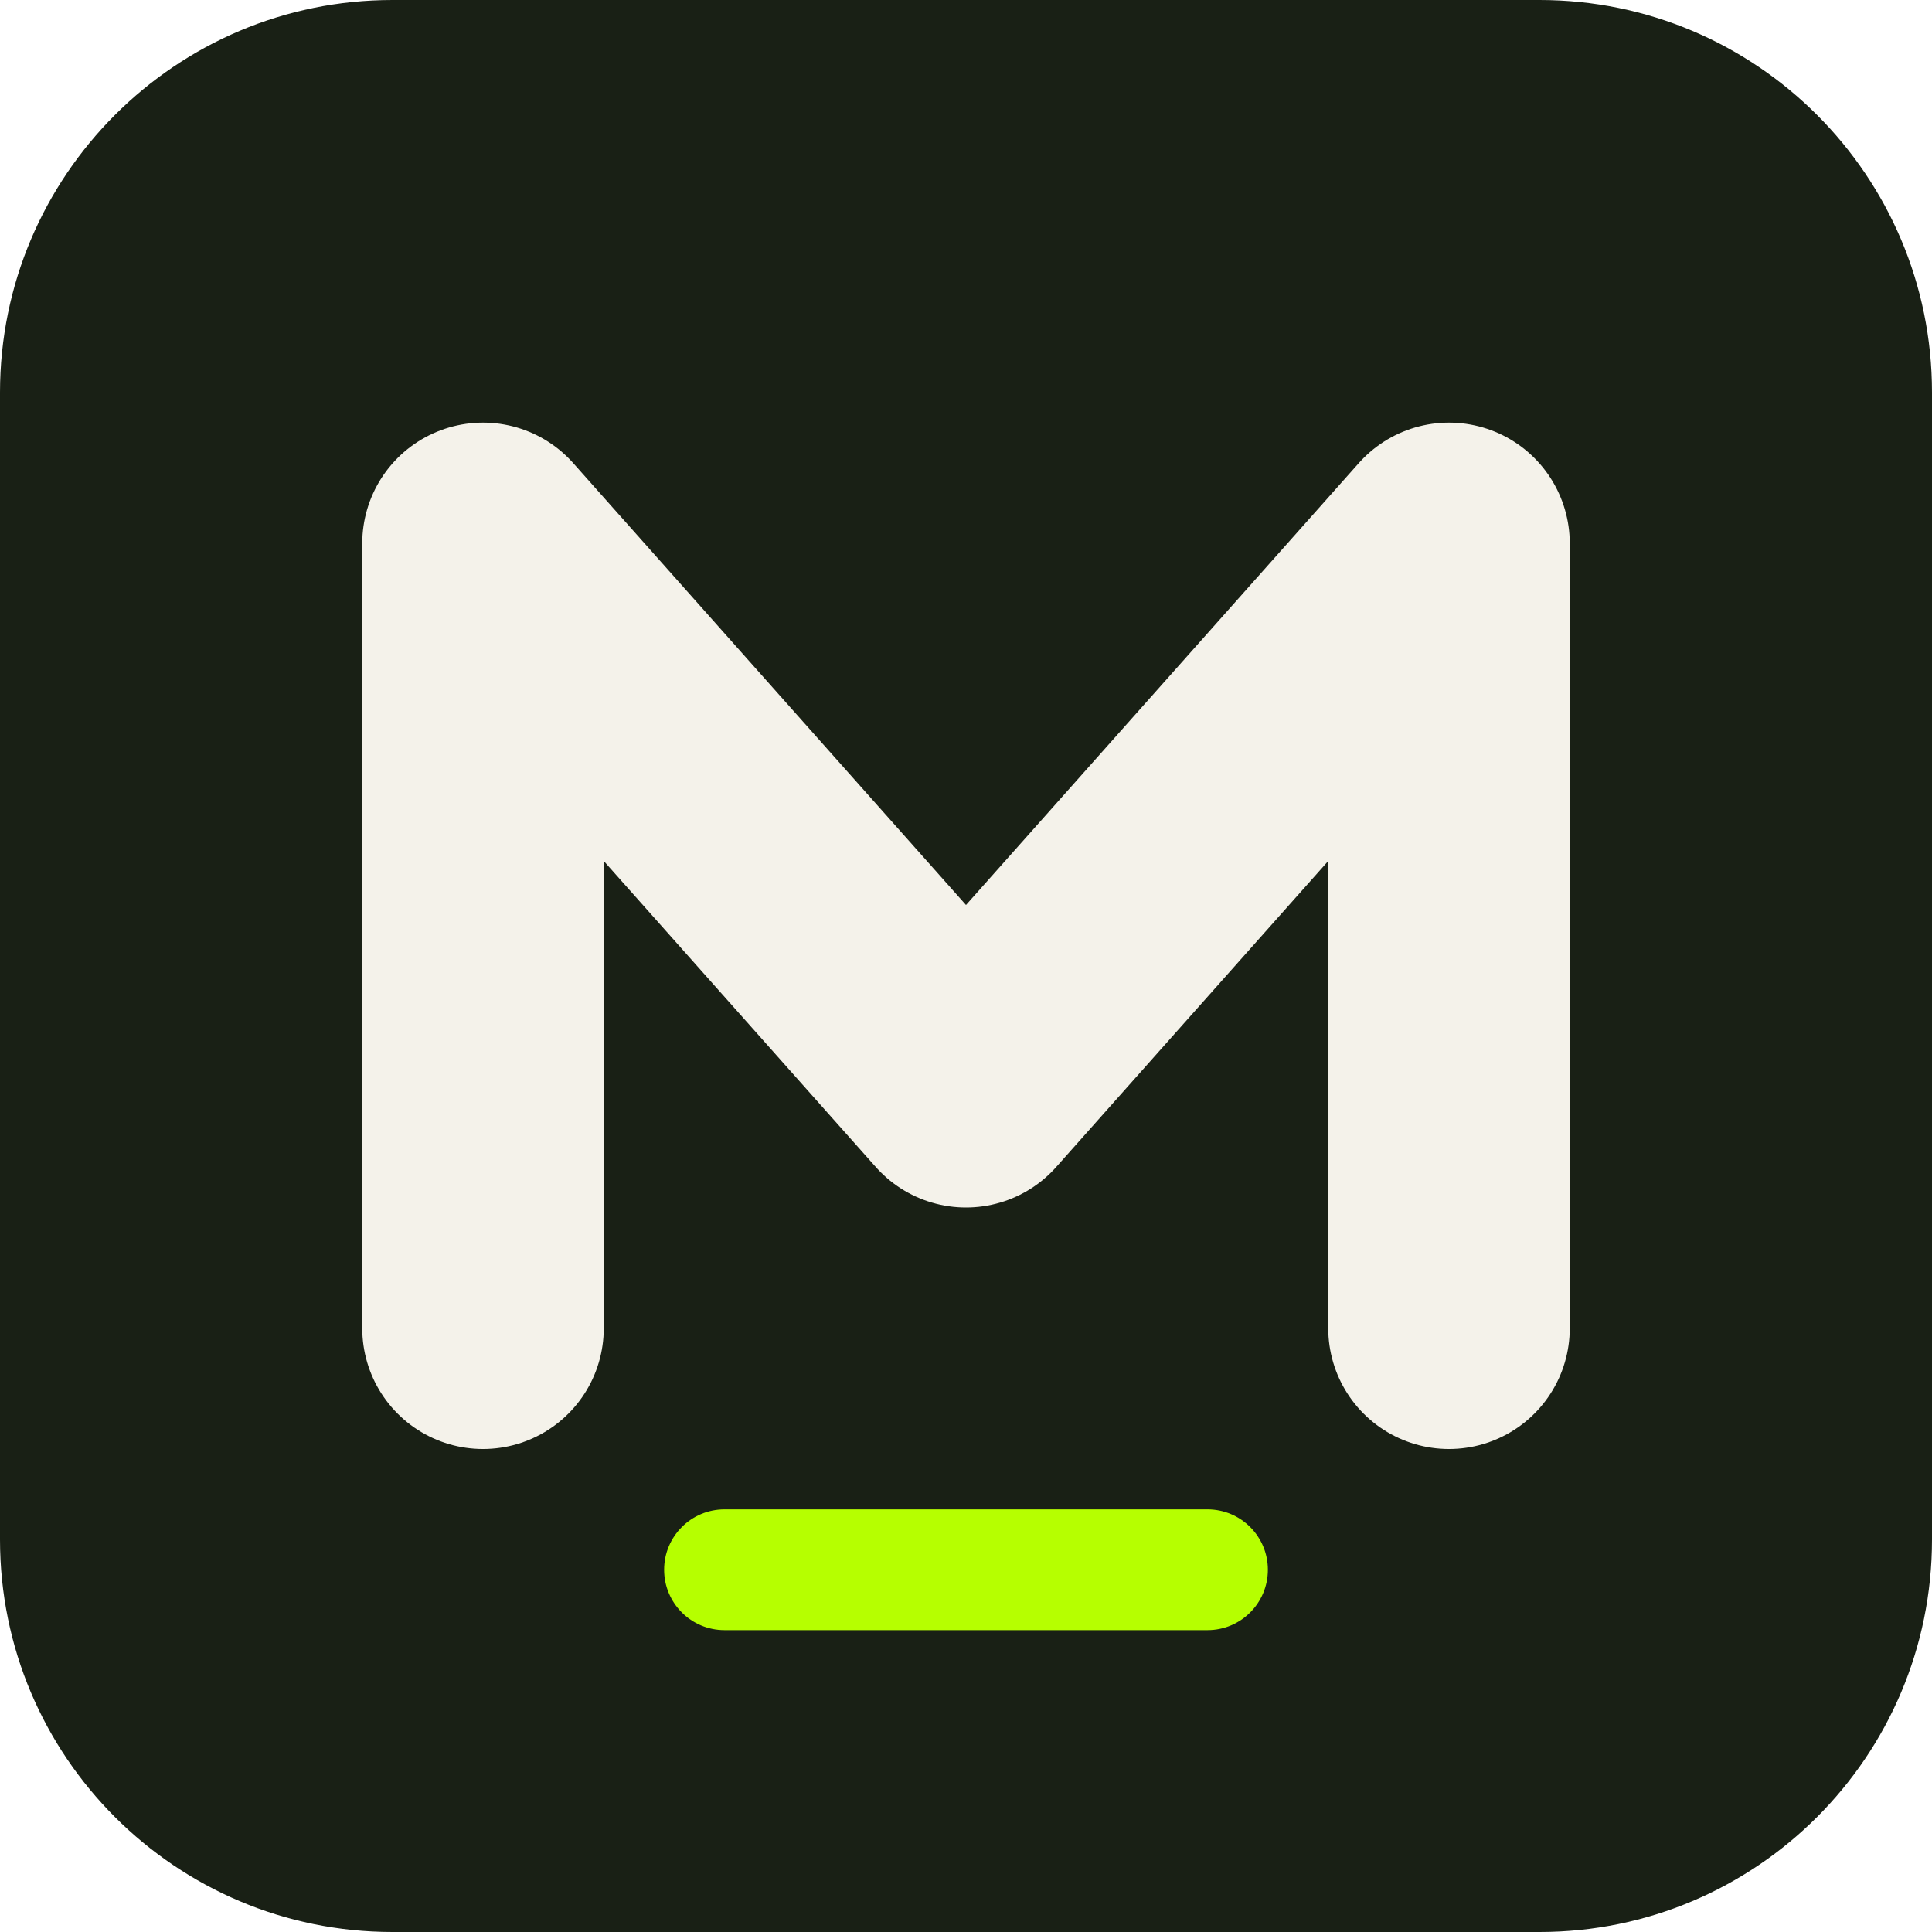
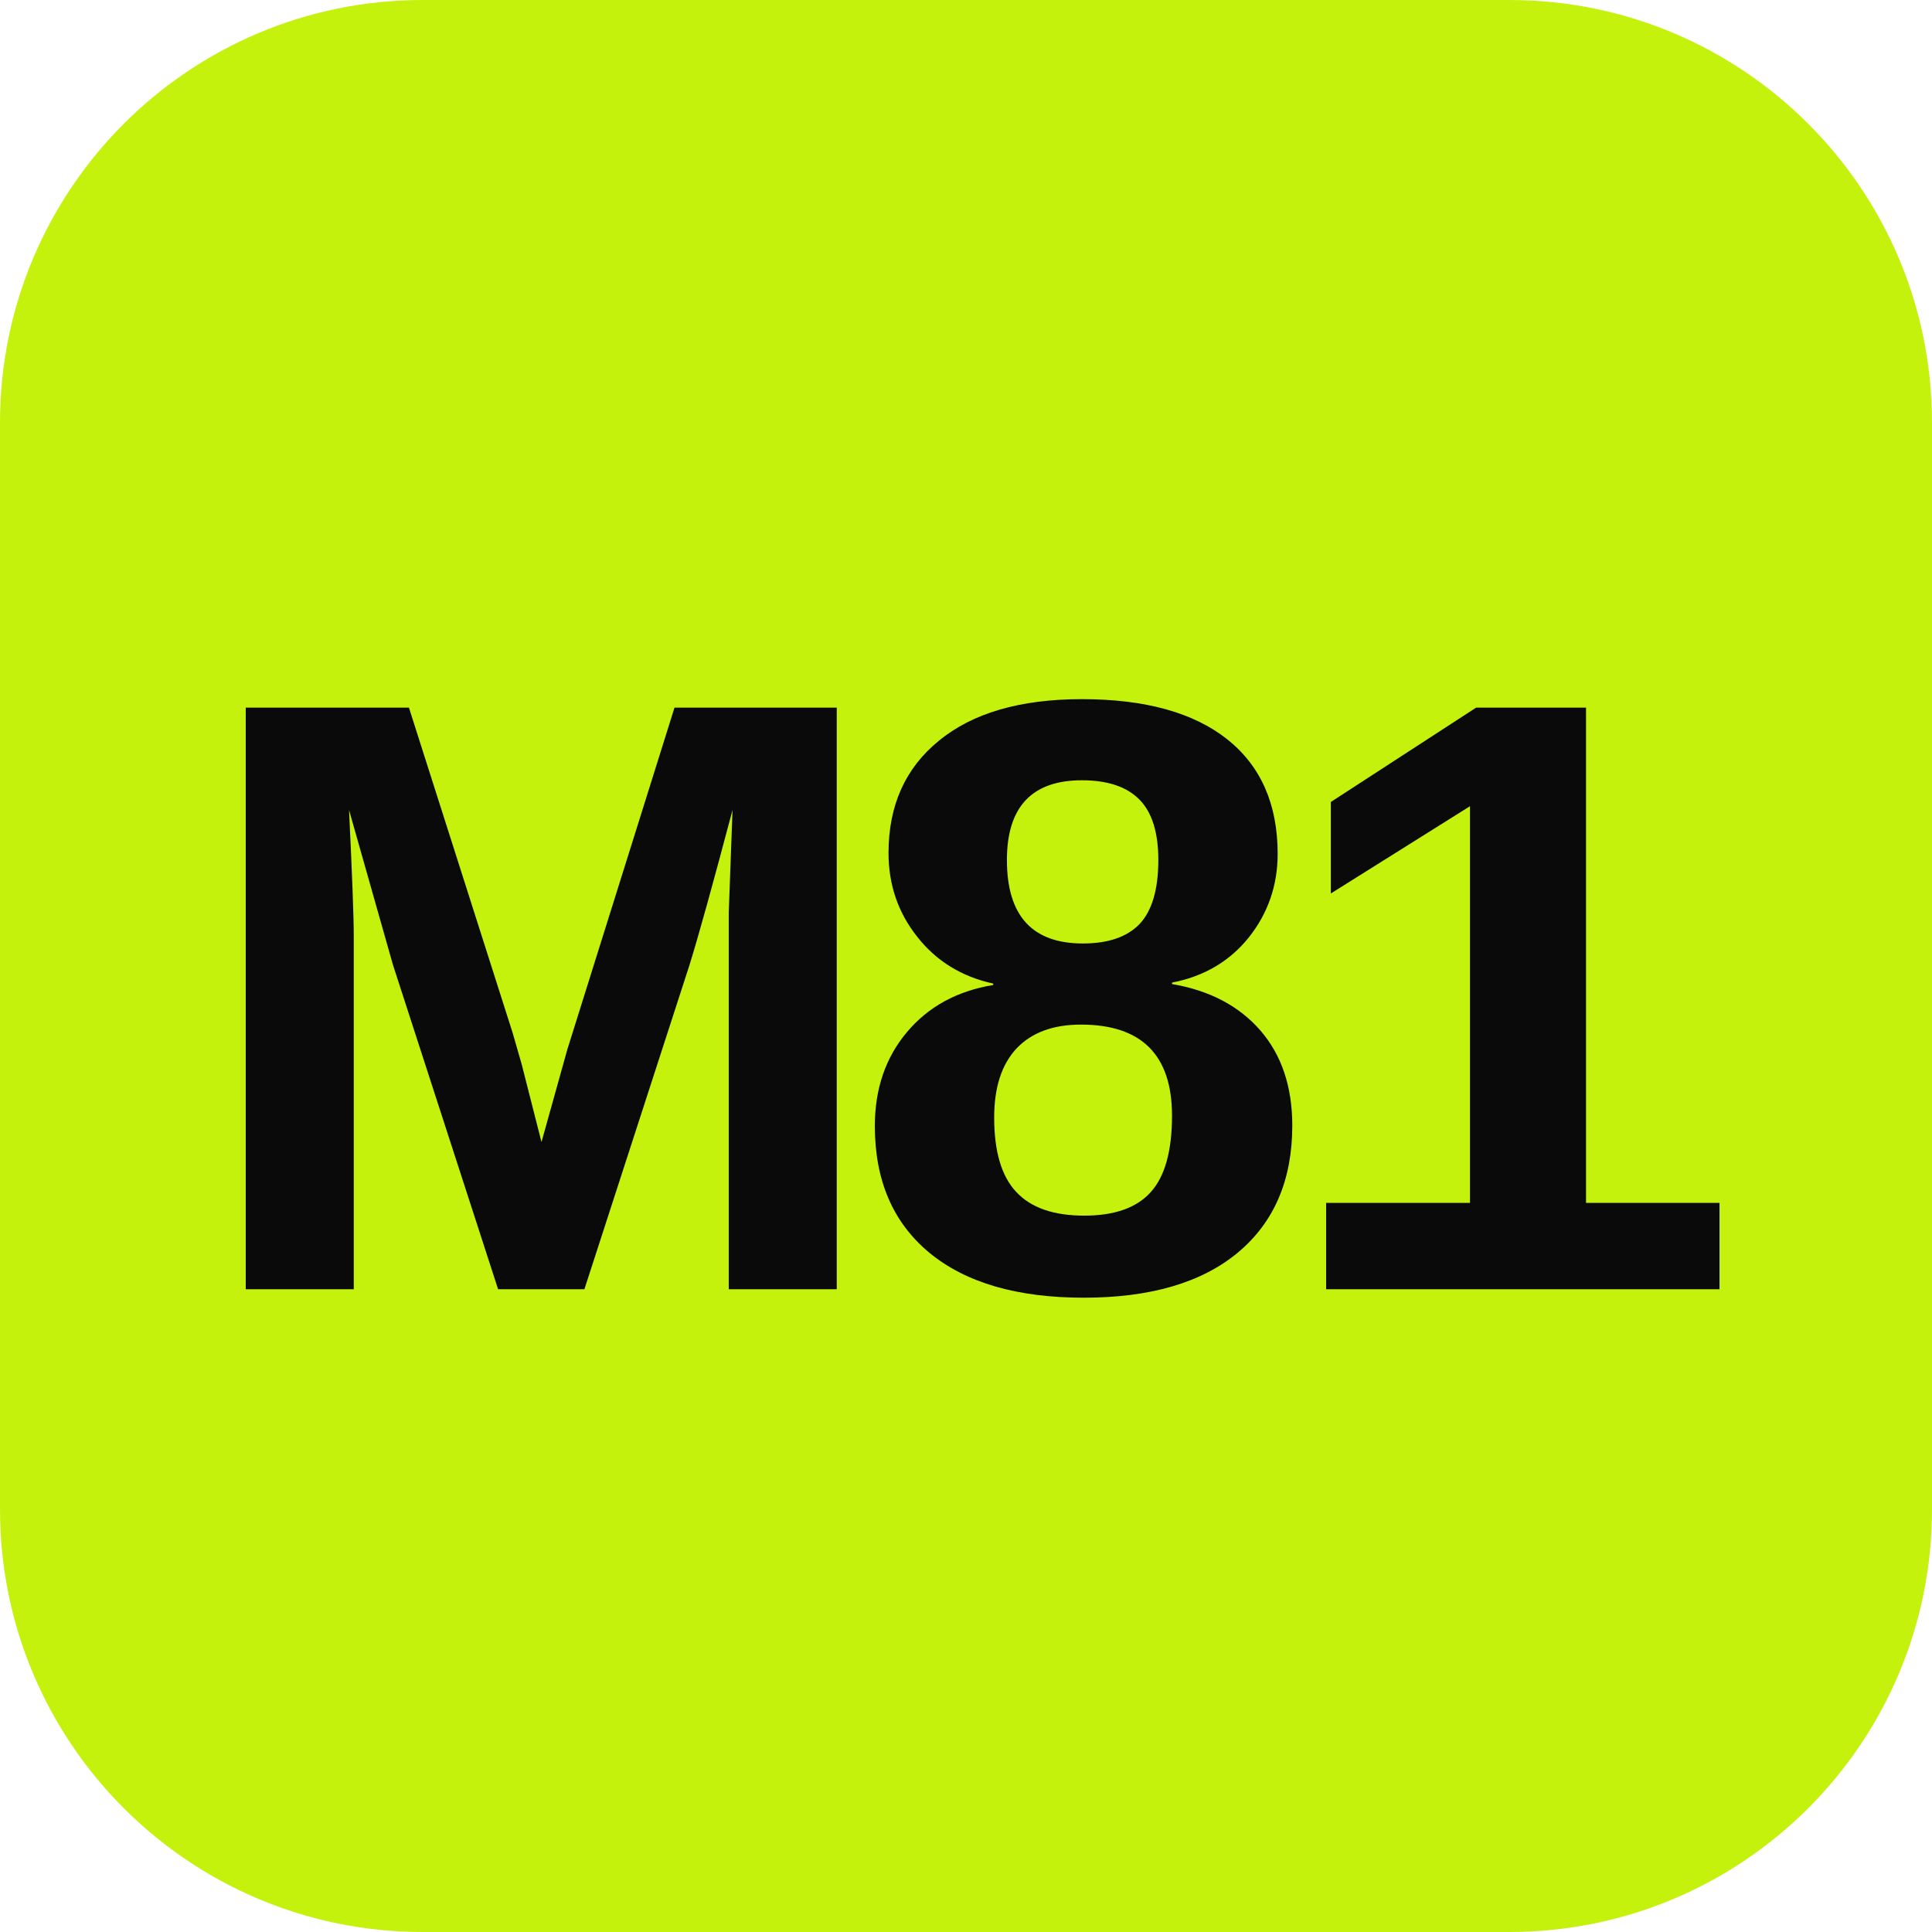
<svg xmlns="http://www.w3.org/2000/svg" viewBox="0 0 64 64">
-   <rect width="64" height="64" rx="13" fill="#192015" />
-   <path d="M16 44 V18 L32 36 L48 18 V44" fill="none" stroke="#F4F2EA" stroke-width="8" stroke-linejoin="round" stroke-linecap="round" />
-   <rect x="22" y="50" width="20" height="4" rx="2" fill="#B6FF00" />
+   <rect width="64" height="64" rx="14" fill="#c4f20d" />
+   <text x="32" y="33" fill="#0a0a0a" font-family="'Helvetica Neue', Arial, sans-serif" font-size="28" font-weight="800" letter-spacing="-1.5" text-anchor="middle" dominant-baseline="central">M81</text>
</svg>
